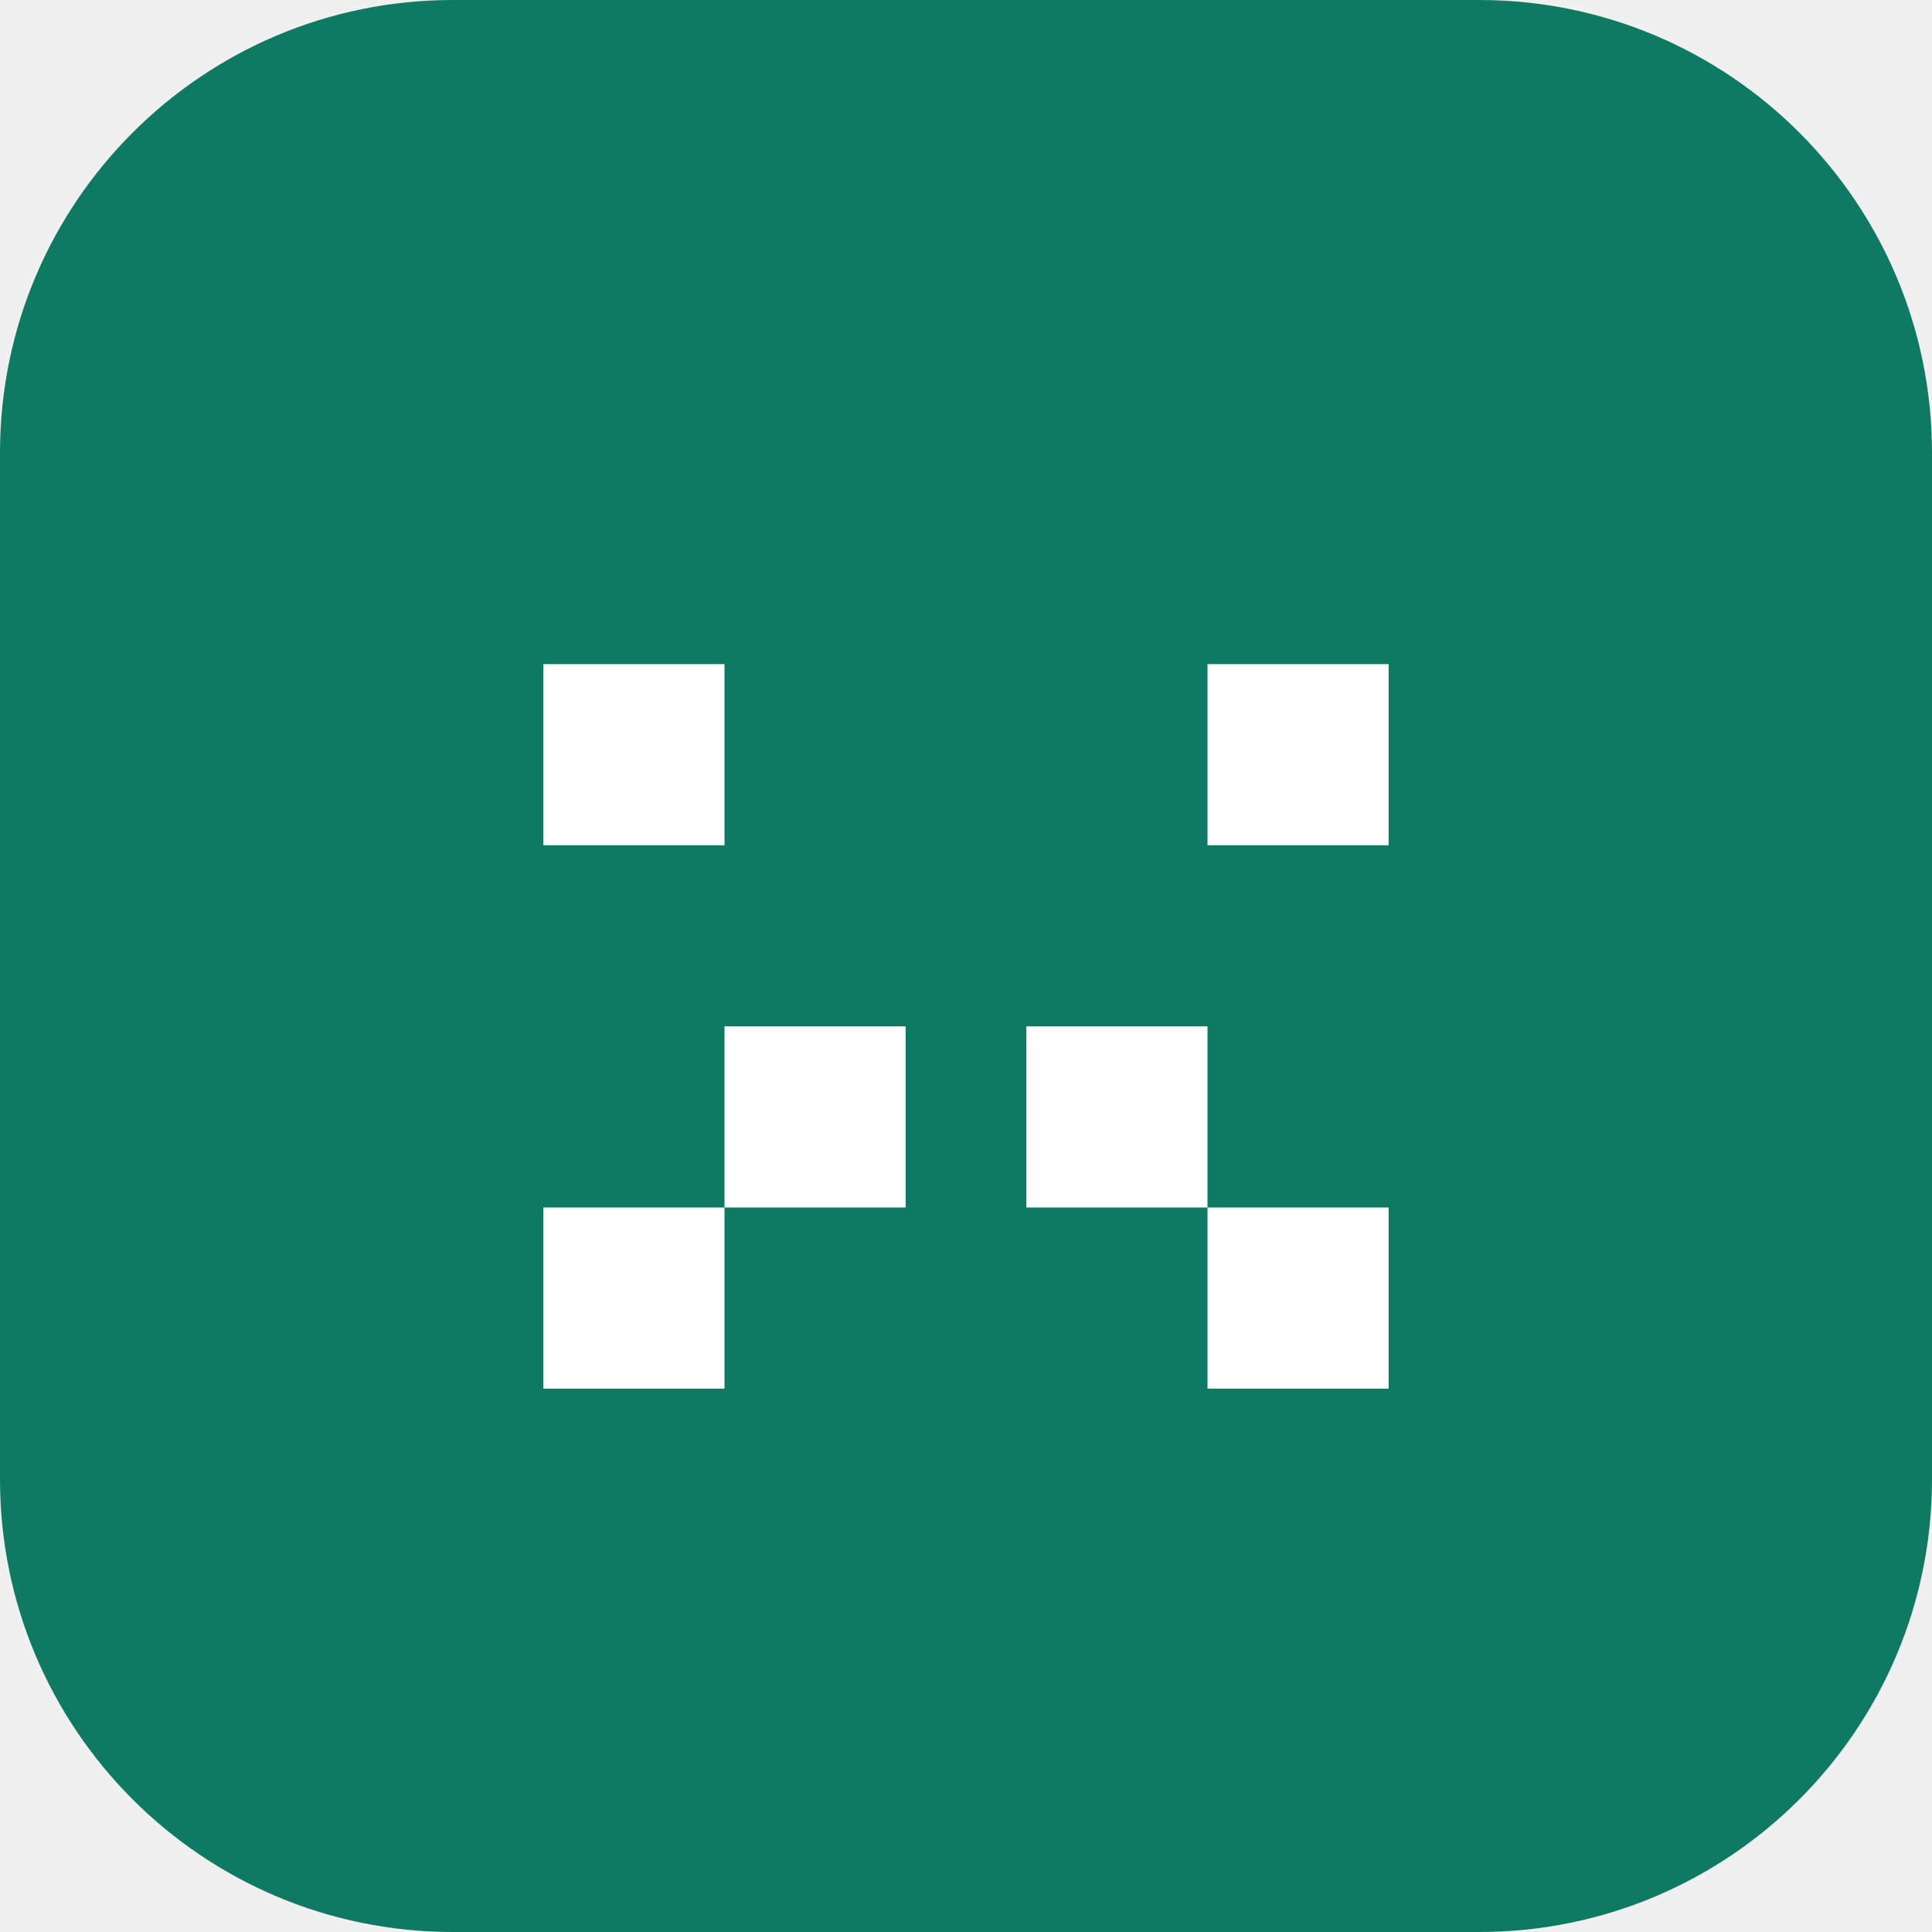
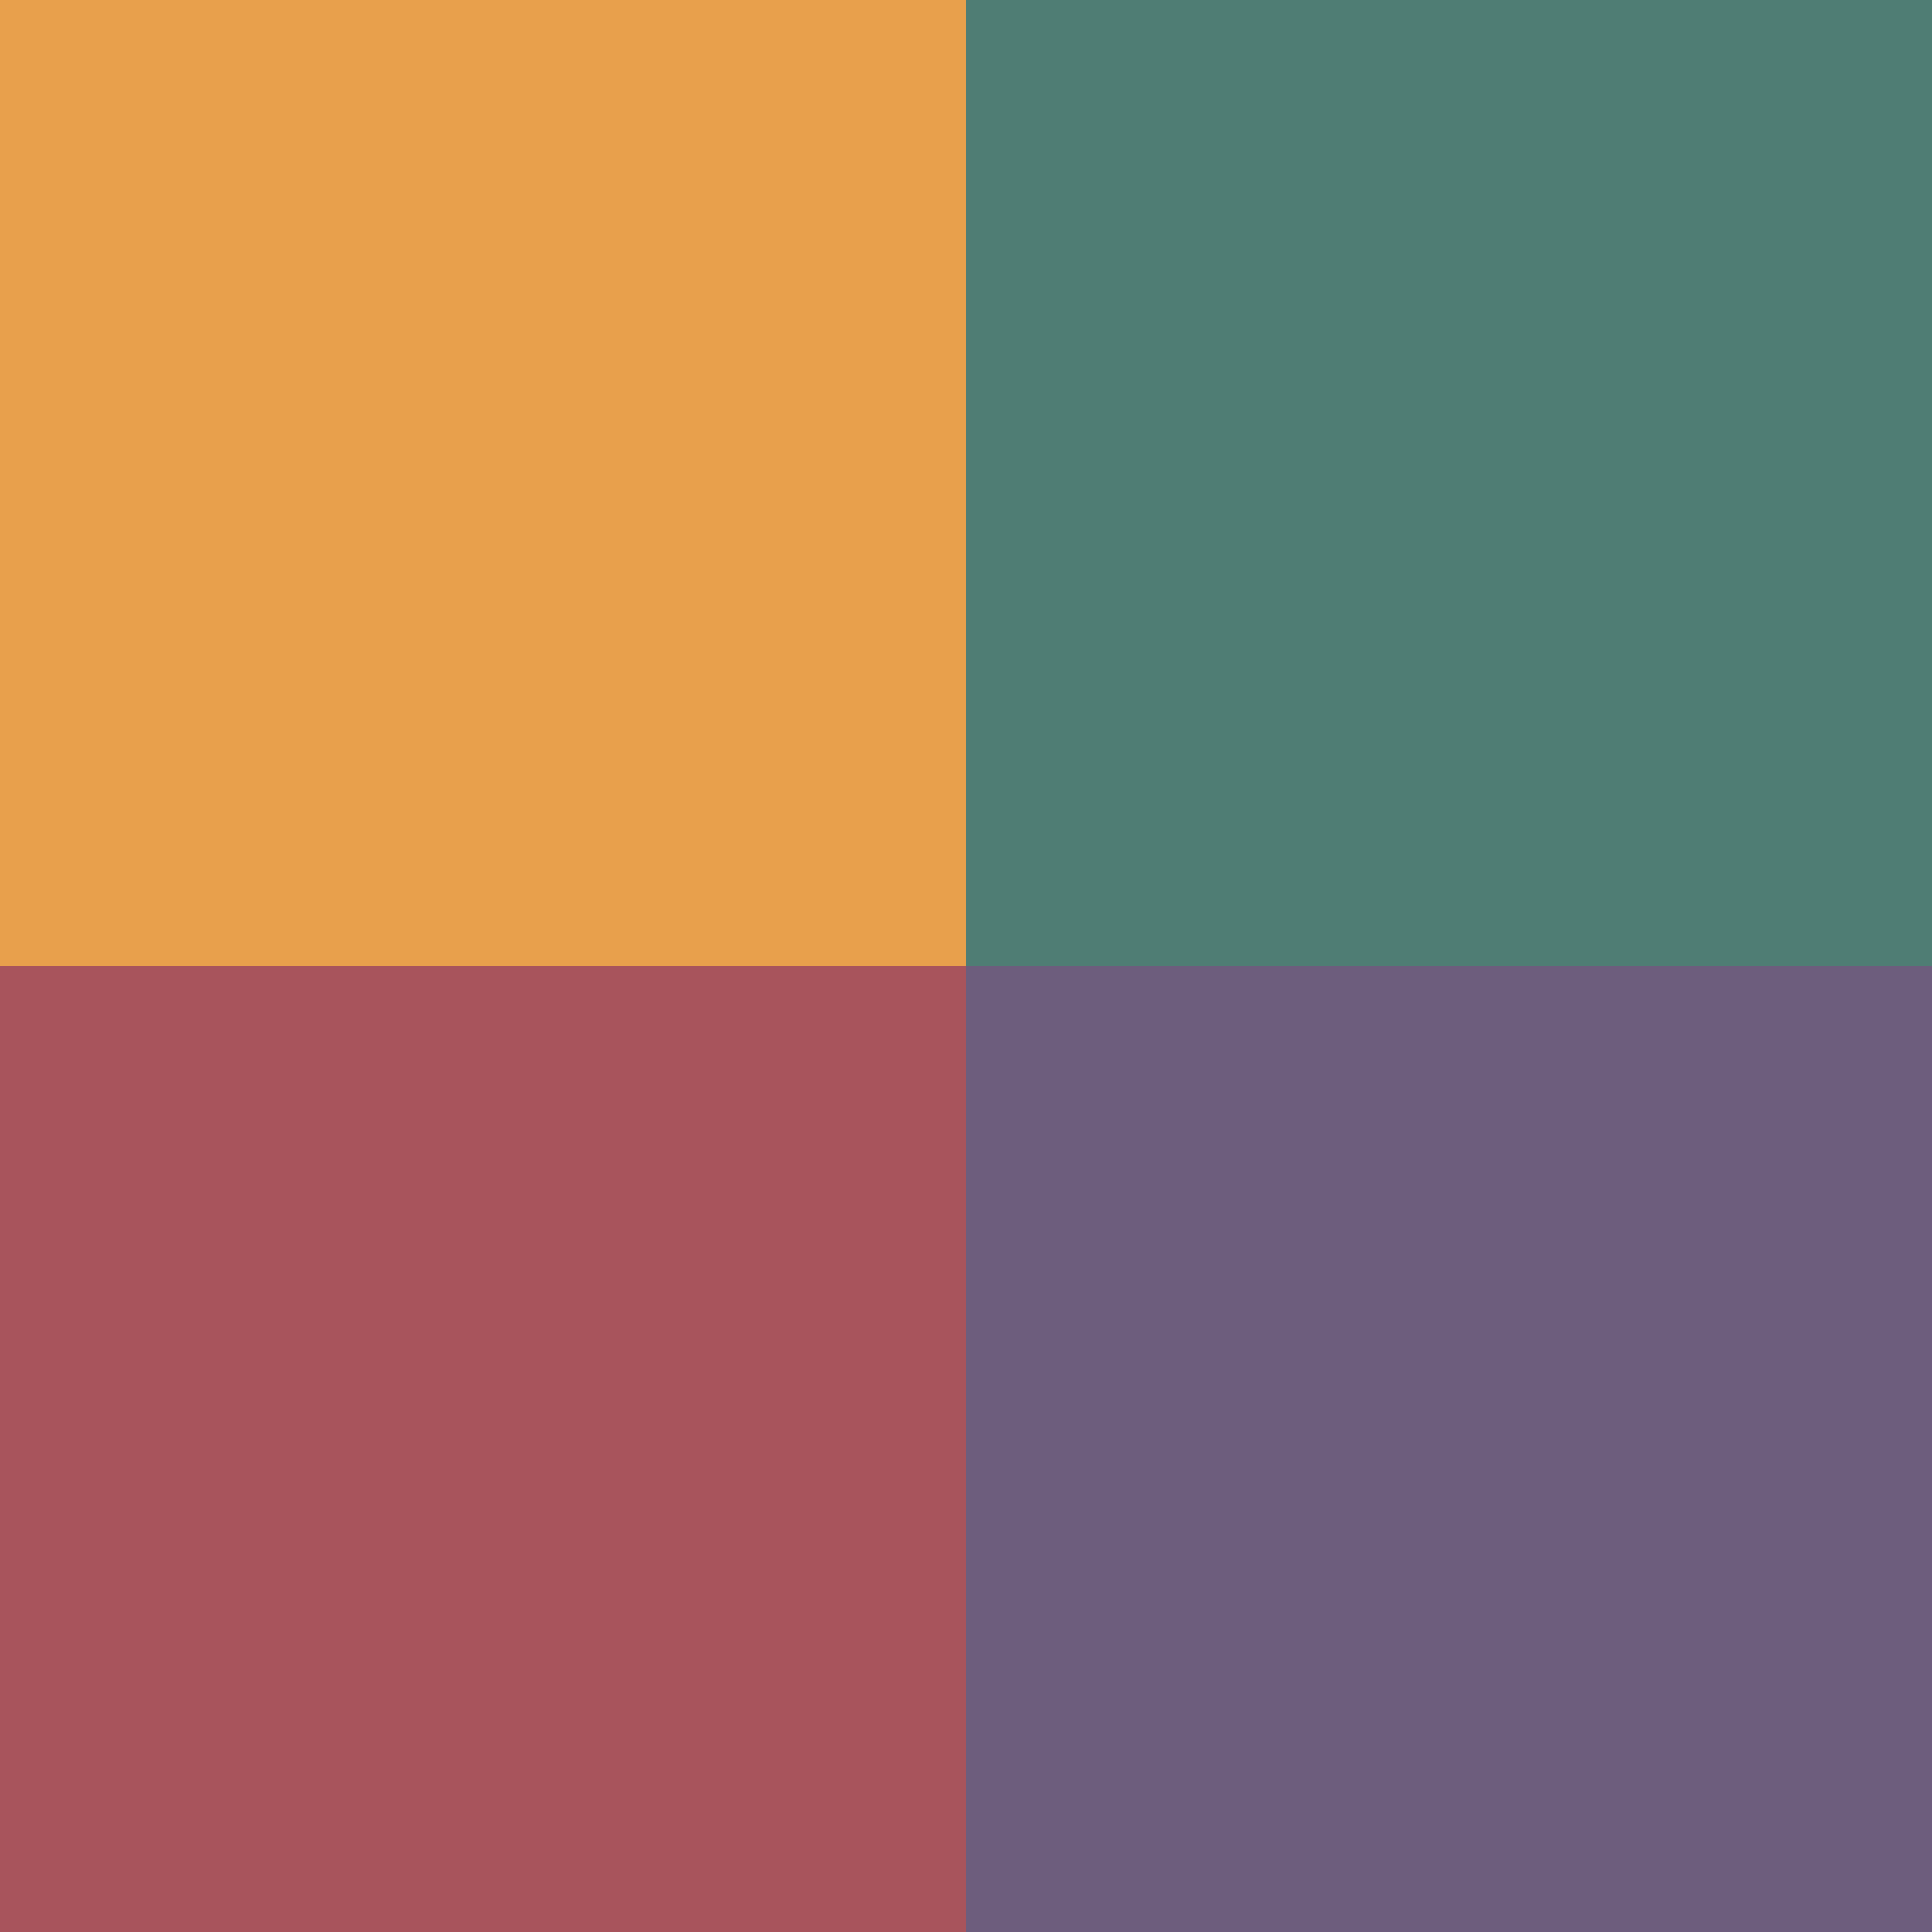
- <svg xmlns="http://www.w3.org/2000/svg" viewBox="0 0 64 64" role="img" aria-label="PixelHub">
-   <rect width="64" height="64" rx="15" fill="#0f7a63" />
-   <g fill="#fff">
-     <rect x="18" y="22" width="6" height="6" />
-     <rect x="40" y="22" width="6" height="6" />
-     <rect x="24" y="34" width="6" height="6" />
-     <rect x="34" y="34" width="6" height="6" />
-     <rect x="18" y="40" width="6" height="6" />
-     <rect x="40" y="40" width="6" height="6" />
-   </g>
+ <svg xmlns="http://www.w3.org/2000/svg" viewBox="0 0 2 2">
+   <rect width="1" height="1" fill="#e8a04c" />
+   <rect x="1" width="1" height="1" fill="#4f7d74" />
+   <rect y="1" width="1" height="1" fill="#a8545c" />
+   <rect x="1" y="1" width="1" height="1" fill="#6d5d7d" />
</svg>
